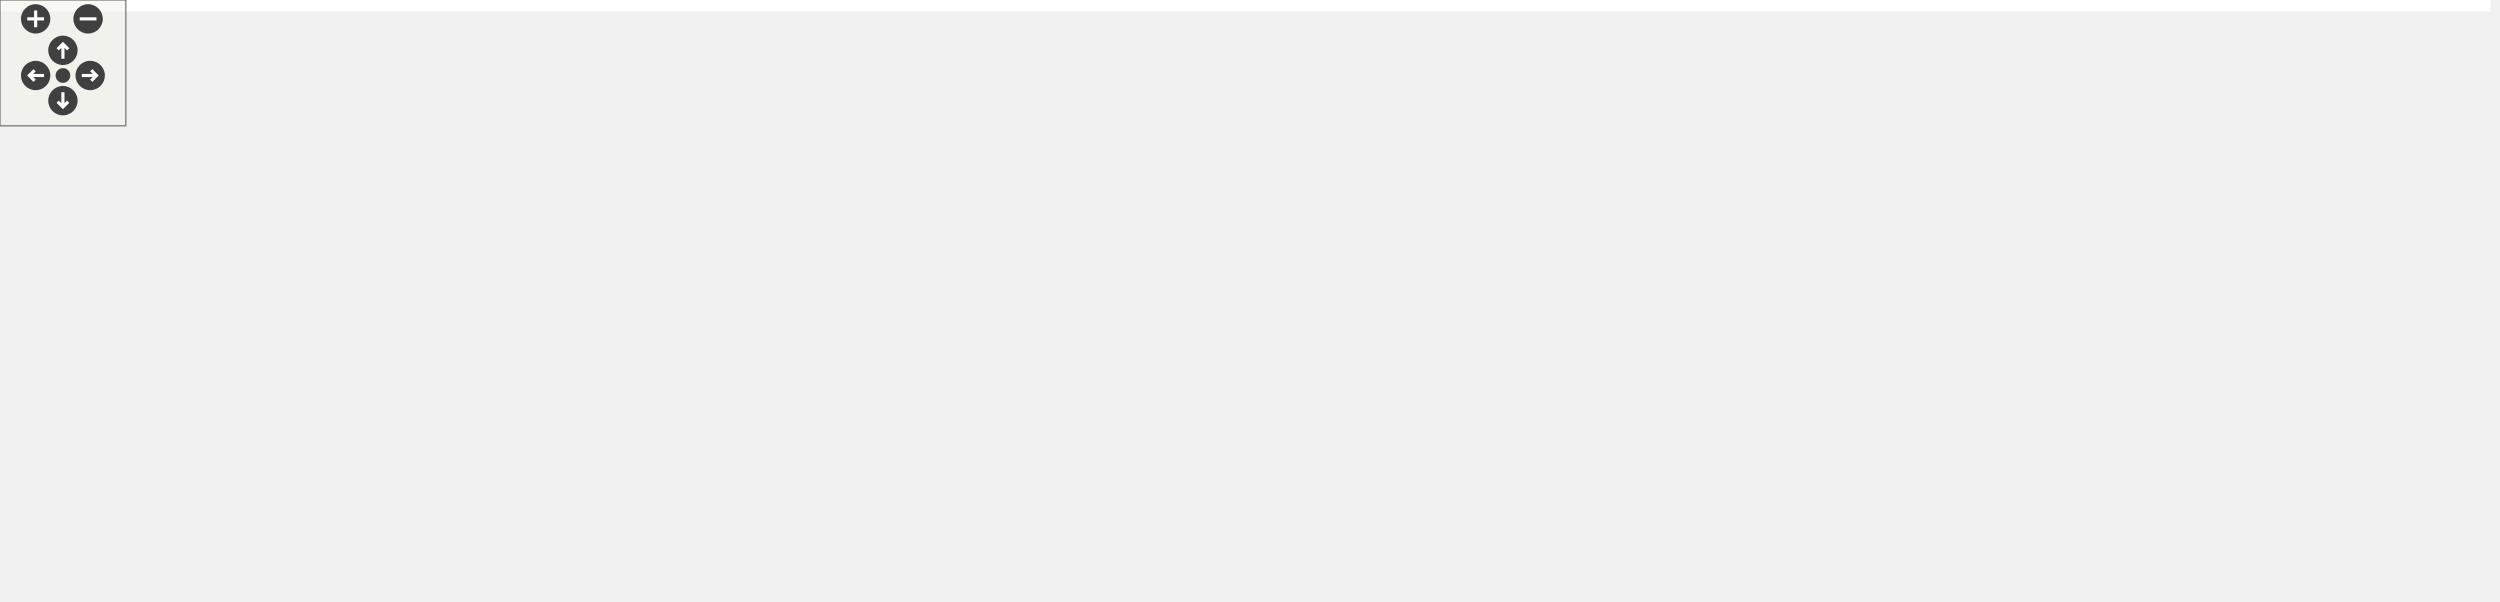
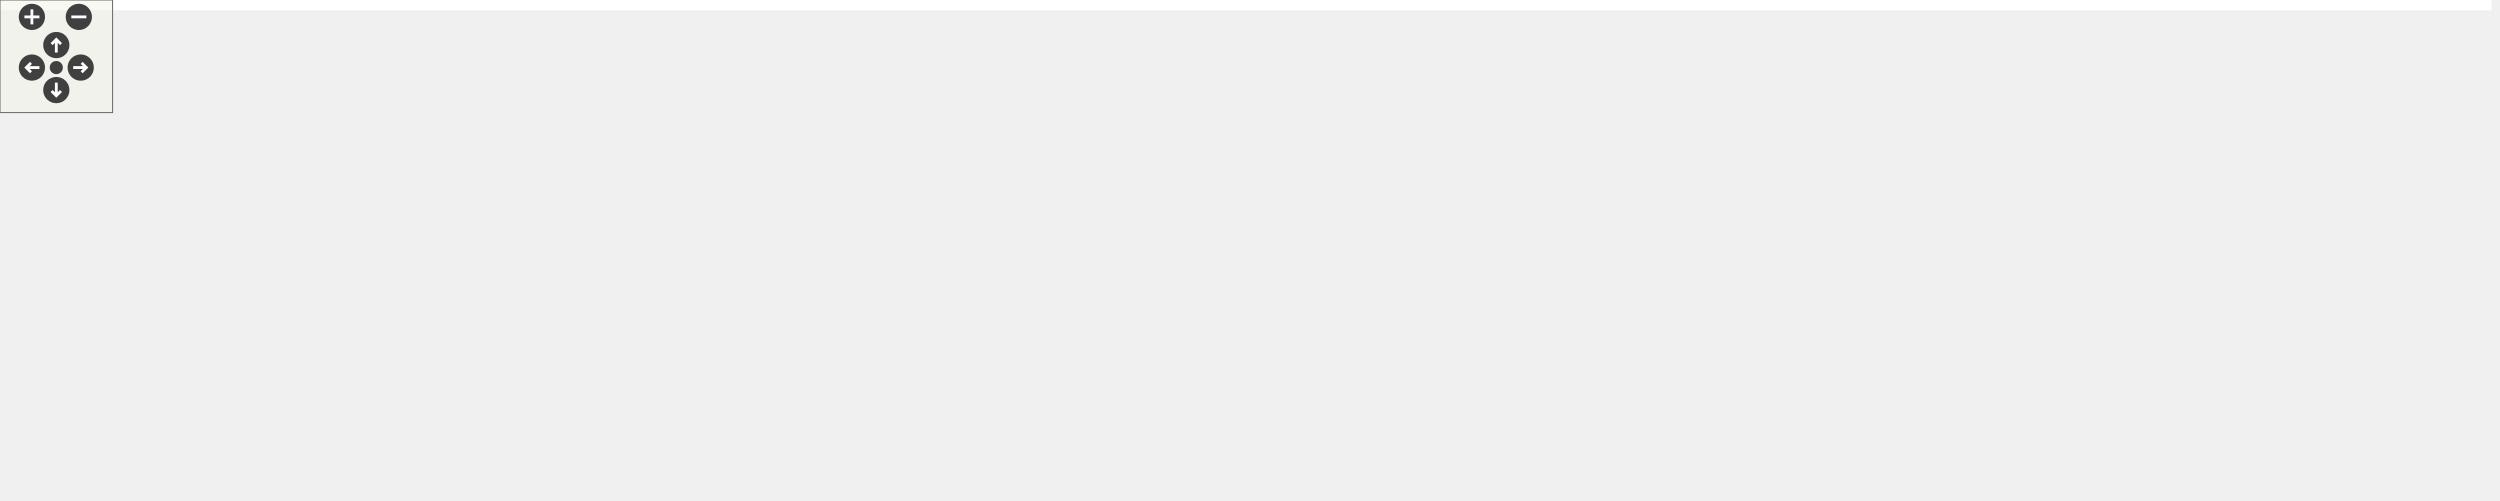
<svg xmlns="http://www.w3.org/2000/svg" xmlns:xlink="http://www.w3.org/1999/xlink" id="main" version="1.1" xml:space="preserve">
  <defs>
    <circle id="rim" cx="0" cy="0" r="7" />
    <circle id="rim2" cx="0" cy="0" r="3.5" />
    <g id="zoomPlus">
      <use xlink:href="#rim" fill="#404040">
        <set attributeName="fill" to="#808080" begin="zoomplus.mouseover" end="zoomplus.mouseout" />
      </use>
      <path d="M-4,0h8M0,-4v8" fill="none" stroke="white" stroke-width="1.5" pointer-events="none" />
    </g>
    <g id="zoomMin">
      <use xlink:href="#rim" fill="#404040">
        <set attributeName="fill" to="#808080" begin="zoomminus.mouseover" end="zoomminus.mouseout" />
      </use>
      <path d="M-4,0h8" fill="none" stroke="white" stroke-width="1.5" pointer-events="none" />
    </g>
    <g id="dirArrow">
      <path fill="none" stroke="white" stroke-width="1.5" d="M0,-3.0v7 M-2.5,-0.5L0,-3.0L2.5,-0.5" />
    </g>
    <g id="resetDef">
      <use xlink:href="#rim2" fill="#404040">
        <set attributeName="fill" to="#808080" begin="reset.mouseover" end="reset.mouseout" />
      </use>
    </g>
  </defs>
  <svg id="graph" class="graph">
    <g id="viewport">
-       <polygon fill="white" stroke="white" points="-4,5 -4,-226 1187,-226 1187,5 -4,5" />
+       <polygon fill="white" stroke="white" points="-4,5 -4,-206 1327,-206 1327,5 -4,5" />
      <g id="node1" class="node">
-         <polygon fill="#bfbfbf" stroke="black" points="0.5,-80.5 0.5,-101.5 93.5,-101.5 93.5,-80.5 0.5,-80.5" />
-         <text text-anchor="middle" x="47" y="-88.5" font-family="FreeSans.ttf" font-size="10.00">Account::Delete</text>
+         <polygon fill="#bfbfbf" stroke="black" points="0.5,-60.5 0.5,-81.5 93.5,-81.5 93.5,-60.5 0.5,-60.5" />
+         <text text-anchor="middle" x="47" y="-68.5" font-family="FreeSans.ttf" font-size="10.00">Account::Delete</text>
      </g>
      <g id="node3" class="node">
        <a xlink:href="namespaceHandler.xhtml#a33a19d69ead678af81fbe96907eceaf0" target="_top" xlink:title="Create a new account object, or load an existing one, with a name and password.">
-           <polygon fill="white" stroke="black" points="140.5,-100.5 140.5,-121.5 271.5,-121.5 271.5,-100.5 140.5,-100.5" />
-           <text text-anchor="middle" x="206" y="-108.5" font-family="FreeSans.ttf" font-size="10.00">Handler::AttachAccount</text>
+           <polygon fill="white" stroke="black" points="140.5,-80.5 140.5,-101.5 271.5,-101.5 271.5,-80.5 140.5,-80.5" />
+           <text text-anchor="middle" x="206" y="-88.5" font-family="FreeSans.ttf" font-size="10.00">Handler::AttachAccount</text>
        </a>
      </g>
      <g id="edge2" class="edge">
-         <path fill="none" stroke="midnightblue" d="M103.988,-98.168C115.774,-99.651 128.28,-101.224 140.346,-102.742" />
-         <polygon fill="midnightblue" stroke="midnightblue" points="104.204,-94.668 93.845,-96.892 103.33,-101.613 104.204,-94.668" />
+         <path fill="none" stroke="midnightblue" d="M103.988,-78.168C115.774,-79.651 128.28,-81.224 140.346,-82.742" />
+         <polygon fill="midnightblue" stroke="midnightblue" points="104.204,-74.668 93.845,-76.892 103.33,-81.613 104.204,-74.668" />
      </g>
      <g id="node37" class="node">
        <a xlink:href="classSocketClient.xhtml#af4ecba63b08737b5be4fef324cef1df6" target="_top" xlink:title="Destructor for the SocketClient class.">
-           <polygon fill="white" stroke="black" points="130.5,-60.5 130.5,-81.5 281.5,-81.5 281.5,-60.5 130.5,-60.5" />
-           <text text-anchor="middle" x="206" y="-68.5" font-family="FreeSans.ttf" font-size="10.00">SocketClient::~SocketClient</text>
+           <polygon fill="white" stroke="black" points="130.5,-40.5 130.5,-61.5 281.5,-61.5 281.5,-40.5 130.5,-40.5" />
+           <text text-anchor="middle" x="206" y="-48.5" font-family="FreeSans.ttf" font-size="10.00">SocketClient::~SocketClient</text>
        </a>
      </g>
      <g id="edge42" class="edge">
-         <path fill="none" stroke="midnightblue" d="M104.02,-83.828C112.538,-82.756 121.431,-81.638 130.262,-80.527" />
-         <polygon fill="midnightblue" stroke="midnightblue" points="103.33,-80.387 93.845,-85.108 104.204,-87.332 103.33,-80.387" />
+         <path fill="none" stroke="midnightblue" d="M104.02,-63.828C112.538,-62.756 121.431,-61.638 130.262,-60.527" />
+         <polygon fill="midnightblue" stroke="midnightblue" points="103.33,-60.387 93.845,-65.108 104.204,-67.332 103.33,-60.387" />
      </g>
      <g id="node5" class="node">
        <a xlink:href="namespaceHandler.xhtml#af650e47f3d4baf393b54376d1eaa1fa9" target="_top" xlink:title="Handle SocketClient objects who have not fully logged into the game yet.">
-           <polygon fill="white" stroke="black" points="318.5,-100.5 318.5,-121.5 441.5,-121.5 441.5,-100.5 318.5,-100.5" />
-           <text text-anchor="middle" x="380" y="-108.5" font-family="FreeSans.ttf" font-size="10.00">Handler::ProcessLogin</text>
+           <polygon fill="white" stroke="black" points="318.5,-80.5 318.5,-101.5 441.5,-101.5 441.5,-80.5 318.5,-80.5" />
+           <text text-anchor="middle" x="380" y="-88.5" font-family="FreeSans.ttf" font-size="10.00">Handler::ProcessLogin</text>
        </a>
      </g>
      <g id="edge4" class="edge">
-         <path fill="none" stroke="midnightblue" d="M281.936,-104.299C294.133,-104.191 306.624,-104.262 318.43,-104.513" />
-         <polygon fill="midnightblue" stroke="midnightblue" points="281.735,-100.801 271.782,-104.432 281.827,-107.8 281.735,-100.801" />
-       </g>
-       <g id="edge16" class="edge">
-         <path fill="none" stroke="midnightblue" d="M308.373,-117.655C296.26,-117.806 283.736,-117.777 271.782,-117.568" />
-         <polygon fill="midnightblue" stroke="midnightblue" points="308.49,-121.154 318.43,-117.487 308.373,-114.155 308.49,-121.154" />
+         <path fill="none" stroke="midnightblue" d="M281.936,-84.299C294.133,-84.191 306.624,-84.262 318.43,-84.513" />
+         <polygon fill="midnightblue" stroke="midnightblue" points="281.735,-80.801 271.782,-84.432 281.827,-87.8 281.735,-80.801" />
+       </g>
+       <g id="edge24" class="edge">
+         <path fill="none" stroke="midnightblue" d="M308.373,-97.655C296.26,-97.806 283.736,-97.777 271.782,-97.568" />
+         <polygon fill="midnightblue" stroke="midnightblue" points="308.49,-101.154 318.43,-97.487 308.373,-94.155 308.49,-101.154" />
      </g>
      <g id="node7" class="node">
        <a xlink:href="namespaceHandler.xhtml#a142c6f0b9e36e54eba3d72f9db2dfe40" target="_top" xlink:title="Redirect to the appropriate subsystem based on socket state.">
-           <polygon fill="white" stroke="black" points="498.5,-200.5 498.5,-221.5 599.5,-221.5 599.5,-200.5 498.5,-200.5" />
-           <text text-anchor="middle" x="549" y="-208.5" font-family="FreeSans.ttf" font-size="10.00">Handler::Interpret</text>
+           <polygon fill="white" stroke="black" points="498.5,-160.5 498.5,-181.5 599.5,-181.5 599.5,-160.5 498.5,-160.5" />
+           <text text-anchor="middle" x="549" y="-168.5" font-family="FreeSans.ttf" font-size="10.00">Handler::Interpret</text>
        </a>
      </g>
      <g id="edge6" class="edge">
-         <path fill="none" stroke="midnightblue" d="M397.211,-128.839C415.622,-146.95 446.458,-174.595 478,-191 485.158,-194.723 493.092,-197.824 500.988,-200.385" />
-         <polygon fill="midnightblue" stroke="midnightblue" points="399.654,-126.332 390.115,-121.721 394.696,-131.274 399.654,-126.332" />
-       </g>
-       <g id="node18" class="node">
+         <path fill="none" stroke="midnightblue" d="M402.975,-107.584C422.231,-120.852 450.857,-139.139 478,-151 486.332,-154.641 495.503,-157.8 504.408,-160.466" />
+         <polygon fill="midnightblue" stroke="midnightblue" points="404.773,-104.57 394.574,-101.703 400.759,-110.305 404.773,-104.57" />
+       </g>
+       <g id="node25" class="node">
        <a xlink:href="namespaceHandler.xhtml#a00bc24564bfd267e0329643c569da1e4" target="_top" xlink:title="Select a new account name.">
-           <polygon fill="white" stroke="black" points="480.5,-160.5 480.5,-181.5 617.5,-181.5 617.5,-160.5 480.5,-160.5" />
-           <text text-anchor="middle" x="549" y="-168.5" font-family="FreeSans.ttf" font-size="10.00">Handler::GetNewAccount</text>
+           <polygon fill="white" stroke="black" points="480.5,-120.5 480.5,-141.5 617.5,-141.5 617.5,-120.5 480.5,-120.5" />
+           <text text-anchor="middle" x="549" y="-128.5" font-family="FreeSans.ttf" font-size="10.00">Handler::GetNewAccount</text>
+         </a>
+       </g>
+       <g id="edge26" class="edge">
+         <path fill="none" stroke="midnightblue" d="M451.89,-101.333C478.041,-107.241 505.84,-114.42 524.963,-120.424" />
+         <polygon fill="midnightblue" stroke="midnightblue" points="452.49,-97.881 441.97,-99.135 450.976,-104.715 452.49,-97.881" />
+       </g>
+       <g id="node28" class="node">
+         <a xlink:href="namespaceHandler.xhtml#a744adadcf407cdb3a9c33365afd5a7c2" target="_top" xlink:title="Create a new account.">
+           <polygon fill="white" stroke="black" points="478,-80.5 478,-101.5 620,-101.5 620,-80.5 478,-80.5" />
+           <text text-anchor="middle" x="549" y="-88.5" font-family="FreeSans.ttf" font-size="10.00">Handler::GetNewPassword</text>
+         </a>
+       </g>
+       <g id="edge30" class="edge">
+         <path fill="none" stroke="midnightblue" d="M452.231,-84.314C460.732,-84.225 469.402,-84.229 477.887,-84.326" />
+         <polygon fill="midnightblue" stroke="midnightblue" points="451.916,-80.818 441.97,-84.468 452.021,-87.817 451.916,-80.818" />
+       </g>
+       <g id="node31" class="node">
+         <a xlink:href="namespaceHandler.xhtml#adfe13cc9748392348f3941656a1323b6" target="_top" xlink:title="Compare a received password against an existing account.">
+           <polygon fill="white" stroke="black" points="480.5,-40.5 480.5,-61.5 617.5,-61.5 617.5,-40.5 480.5,-40.5" />
+           <text text-anchor="middle" x="549" y="-48.5" font-family="FreeSans.ttf" font-size="10.00">Handler::GetOldPassword</text>
+         </a>
+       </g>
+       <g id="edge34" class="edge">
+         <path fill="none" stroke="midnightblue" d="M413.582,-77.537C432.697,-71.947 457.355,-65.734 480.38,-60.599" />
+         <polygon fill="midnightblue" stroke="midnightblue" points="412.412,-74.234 403.855,-80.481 414.44,-80.934 412.412,-74.234" />
+       </g>
+       <g id="node34" class="node">
+         <a xlink:href="namespaceHandler.xhtml#a44b41bf69fdc6e615a029bea34910191" target="_top" xlink:title="Send initial greeting and request for account name.">
+           <polygon fill="white" stroke="black" points="489.5,-0.5 489.5,-21.5 608.5,-21.5 608.5,-0.5 489.5,-0.5" />
+           <text text-anchor="middle" x="549" y="-8.5" font-family="FreeSans.ttf" font-size="10.00">Handler::LoginScreen</text>
+         </a>
+       </g>
+       <g id="edge38" class="edge">
+         <path fill="none" stroke="midnightblue" d="M395.237,-73.46C413.917,-57.575 446.929,-35.577 478,-22 481.638,-20.41 485.436,-18.913 489.301,-17.523" />
+         <polygon fill="midnightblue" stroke="midnightblue" points="392.778,-70.966 387.722,-80.277 397.48,-76.151 392.778,-70.966" />
+       </g>
+       <g id="node9" class="node">
+         <a xlink:href="classSocketClient.xhtml#a553658a2c076ea71ddcd1758fc64a925" target="_top" xlink:title="Build a SocketClient for a new client connection and set all attributes.">
+           <polygon fill="white" stroke="black" points="656.5,-179.5 656.5,-200.5 759.5,-200.5 759.5,-179.5 656.5,-179.5" />
+           <text text-anchor="middle" x="708" y="-187.5" font-family="FreeSans.ttf" font-size="10.00">SocketClient::New</text>
+         </a>
+       </g>
+       <g id="edge8" class="edge">
+         <path fill="none" stroke="midnightblue" d="M609.691,-178.252C625.084,-180.092 641.475,-182.05 656.371,-183.831" />
+         <polygon fill="midnightblue" stroke="midnightblue" points="610.09,-174.775 599.746,-177.064 609.26,-181.726 610.09,-174.775" />
+       </g>
+       <g id="node19" class="node">
+         <a xlink:href="classSocketClient.xhtml#ad4f63c7d906310dc56a1217136047d7f" target="_top" xlink:title="Interpret the command at the front of the queue.">
+           <polygon fill="white" stroke="black" points="796,-140.5 796,-161.5 966,-161.5 966,-140.5 796,-140.5" />
+           <text text-anchor="middle" x="881" y="-148.5" font-family="FreeSans.ttf" font-size="10.00">SocketClient::ProcessCommand</text>
        </a>
      </g>
      <g id="edge18" class="edge">
-         <path fill="none" stroke="midnightblue" d="M433.245,-125.331C447.647,-130.879 463.315,-136.953 478,-142 497.135,-148.577 519.696,-154.654 534.164,-160.458" />
-         <polygon fill="midnightblue" stroke="midnightblue" points="434.095,-121.908 423.504,-121.593 431.586,-128.443 434.095,-121.908" />
+         <path fill="none" stroke="midnightblue" d="M609.88,-167.333C661.981,-164.194 737.556,-159.641 795.687,-156.139" />
+         <polygon fill="midnightblue" stroke="midnightblue" points="609.556,-163.846 599.785,-167.941 609.977,-170.833 609.556,-163.846" />
+       </g>
+       <g id="node11" class="node">
+         <a xlink:href="classSocketServer.xhtml#afdbc60c3bc840875d2214b59c6213f63" target="_top" xlink:title="Accept a new connection on the listening port.">
+           <polygon fill="white" stroke="black" points="821,-180.5 821,-201.5 941,-201.5 941,-180.5 821,-180.5" />
+           <text text-anchor="middle" x="881" y="-188.5" font-family="FreeSans.ttf" font-size="10.00">SocketServer::Accept</text>
+         </a>
+       </g>
+       <g id="edge10" class="edge">
+         <path fill="none" stroke="midnightblue" d="M770.027,-190.359C786.594,-190.454 804.465,-190.558 820.924,-190.653" />
+         <polygon fill="midnightblue" stroke="midnightblue" points="769.926,-186.858 759.906,-190.3 769.885,-193.858 769.926,-186.858" />
+       </g>
+       <g id="node13" class="node">
+         <a xlink:href="classServer.xhtml#a39dbe16fdc8c5f6fbd678c6540fbcd6c" target="_top" xlink:title="Poll all SocketClient objects that are communicating with the associated SocketServer object...">
+           <polygon fill="white" stroke="black" points="1005.5,-180.5 1005.5,-201.5 1114.5,-201.5 1114.5,-180.5 1005.5,-180.5" />
+           <text text-anchor="middle" x="1060" y="-188.5" font-family="FreeSans.ttf" font-size="10.00">Server::PollSockets</text>
+         </a>
+       </g>
+       <g id="edge12" class="edge">
+         <path fill="none" stroke="midnightblue" d="M951.268,-191C969.284,-191 988.391,-191 1005.48,-191" />
+         <polygon fill="midnightblue" stroke="midnightblue" points="951.102,-187.5 941.102,-191 951.102,-194.5 951.102,-187.5" />
+       </g>
+       <g id="node15" class="node">
+         <a xlink:href="classServer.xhtml#a50b81aa91d8fdaee6f52c5c5ec987990" target="_top" xlink:title="The core update loop of NAMS. This loop spawns all other subsystem update routines and then sleeps fo...">
+           <polygon fill="white" stroke="black" points="1154.5,-160.5 1154.5,-181.5 1243.5,-181.5 1243.5,-160.5 1154.5,-160.5" />
+           <text text-anchor="middle" x="1199" y="-168.5" font-family="FreeSans.ttf" font-size="10.00">Server::Update</text>
+         </a>
+       </g>
+       <g id="edge14" class="edge">
+         <path fill="none" stroke="midnightblue" d="M1124.57,-181.709C1134.69,-180.253 1144.94,-178.778 1154.47,-177.407" />
+         <polygon fill="midnightblue" stroke="midnightblue" points="1123.94,-178.264 1114.54,-183.153 1124.93,-185.193 1123.94,-178.264" />
+       </g>
+       <g id="node17" class="node">
+         <a xlink:href="main_8cpp.xhtml#ad53223b8779f25caeddb70a3b9172967" target="_top" xlink:title="The default function required to execute the server.">
+           <polygon fill="white" stroke="black" points="1280.5,-160.5 1280.5,-181.5 1321.5,-181.5 1321.5,-160.5 1280.5,-160.5" />
+           <text text-anchor="middle" x="1301" y="-168.5" font-family="FreeSans.ttf" font-size="10.00">main</text>
+         </a>
+       </g>
+       <g id="edge16" class="edge">
+         <path fill="none" stroke="midnightblue" d="M1253.94,-171C1263.34,-171 1272.55,-171 1280.3,-171" />
+         <polygon fill="midnightblue" stroke="midnightblue" points="1253.74,-167.5 1243.74,-171 1253.74,-174.5 1253.74,-167.5" />
      </g>
      <g id="node21" class="node">
-         <a xlink:href="namespaceHandler.xhtml#a744adadcf407cdb3a9c33365afd5a7c2" target="_top" xlink:title="Create a new account.">
-           <polygon fill="white" stroke="black" points="478,-120.5 478,-141.5 620,-141.5 620,-120.5 478,-120.5" />
-           <text text-anchor="middle" x="549" y="-128.5" font-family="FreeSans.ttf" font-size="10.00">Handler::GetNewPassword</text>
-         </a>
+         <a xlink:href="classServer.xhtml#a2b4cec469bb99c2a45e49de5ba74d1ae" target="_top" xlink:title="Processes input from all active SocketClient objects.">
+           <polygon fill="white" stroke="black" points="1002,-140.5 1002,-161.5 1118,-161.5 1118,-140.5 1002,-140.5" />
+           <text text-anchor="middle" x="1060" y="-148.5" font-family="FreeSans.ttf" font-size="10.00">Server::ProcessInput</text>
+         </a>
+       </g>
+       <g id="edge20" class="edge">
+         <path fill="none" stroke="midnightblue" d="M976.249,-151C984.93,-151 993.54,-151 1001.75,-151" />
+         <polygon fill="midnightblue" stroke="midnightblue" points="976.044,-147.5 966.044,-151 976.044,-154.5 976.044,-147.5" />
      </g>
      <g id="edge22" class="edge">
-         <path fill="none" stroke="midnightblue" d="M452.125,-112.85C471.747,-114.966 492.28,-117.684 509.365,-120.489" />
-         <polygon fill="midnightblue" stroke="midnightblue" points="452.276,-109.347 441.97,-111.802 451.557,-116.31 452.276,-109.347" />
-       </g>
-       <g id="node24" class="node">
-         <a xlink:href="namespaceHandler.xhtml#adfe13cc9748392348f3941656a1323b6" target="_top" xlink:title="Compare a received password against an existing account.">
-           <polygon fill="white" stroke="black" points="480.5,-80.5 480.5,-101.5 617.5,-101.5 617.5,-80.5 480.5,-80.5" />
-           <text text-anchor="middle" x="549" y="-88.5" font-family="FreeSans.ttf" font-size="10.00">Handler::GetOldPassword</text>
-         </a>
-       </g>
-       <g id="edge26" class="edge">
-         <path fill="none" stroke="midnightblue" d="M429.695,-98.906C445.499,-96.52 463.272,-94.272 480.177,-92.499" />
-         <polygon fill="midnightblue" stroke="midnightblue" points="428.958,-95.479 419.623,-100.49 430.045,-102.394 428.958,-95.479" />
-       </g>
-       <g id="node27" class="node">
-         <a xlink:href="namespaceHandler.xhtml#a44b41bf69fdc6e615a029bea34910191" target="_top" xlink:title="Send initial greeting and request for account name.">
-           <polygon fill="white" stroke="black" points="489.5,-40.5 489.5,-61.5 608.5,-61.5 608.5,-40.5 489.5,-40.5" />
-           <text text-anchor="middle" x="549" y="-48.5" font-family="FreeSans.ttf" font-size="10.00">Handler::LoginScreen</text>
-         </a>
-       </g>
-       <g id="edge30" class="edge">
-         <path fill="none" stroke="midnightblue" d="M399.652,-95.367C419.262,-84.625 450.371,-71.496 478,-62 481.633,-60.751 485.39,-59.52 489.191,-58.335" />
-         <polygon fill="midnightblue" stroke="midnightblue" points="397.876,-92.351 391.014,-100.423 401.412,-98.392 397.876,-92.351" />
-       </g>
-       <g id="node30" class="node">
-         <a xlink:href="classSocketClient.xhtml#a553658a2c076ea71ddcd1758fc64a925" target="_top" xlink:title="Build a SocketClient for a new client connection and set all attributes.">
-           <polygon fill="white" stroke="black" points="497.5,-0.5 497.5,-21.5 600.5,-21.5 600.5,-0.5 497.5,-0.5" />
-           <text text-anchor="middle" x="549" y="-8.5" font-family="FreeSans.ttf" font-size="10.00">SocketClient::New</text>
-         </a>
-       </g>
-       <g id="edge34" class="edge">
-         <path fill="none" stroke="midnightblue" d="M397.211,-93.161C415.622,-75.05 446.458,-47.405 478,-31 485.158,-27.277 493.092,-24.176 500.988,-21.615" />
-         <polygon fill="midnightblue" stroke="midnightblue" points="394.696,-90.726 390.115,-100.279 399.654,-95.668 394.696,-90.726" />
-       </g>
-       <g id="node9" class="node">
-         <a xlink:href="classSocketClient.xhtml#ad4f63c7d906310dc56a1217136047d7f" target="_top" xlink:title="Interpret the command at the front of the queue.">
-           <polygon fill="white" stroke="black" points="656,-190.5 656,-211.5 826,-211.5 826,-190.5 656,-190.5" />
-           <text text-anchor="middle" x="741" y="-198.5" font-family="FreeSans.ttf" font-size="10.00">SocketClient::ProcessCommand</text>
-         </a>
-       </g>
-       <g id="edge8" class="edge">
-         <path fill="none" stroke="midnightblue" d="M610.053,-207.82C624.608,-207.062 640.404,-206.239 655.824,-205.436" />
-         <polygon fill="midnightblue" stroke="midnightblue" points="609.501,-204.344 599.697,-208.36 609.865,-211.335 609.501,-204.344" />
-       </g>
-       <g id="node11" class="node">
-         <a xlink:href="classServer.xhtml#a2b4cec469bb99c2a45e49de5ba74d1ae" target="_top" xlink:title="Processes input from all active SocketClient objects.">
-           <polygon fill="white" stroke="black" points="862,-150.5 862,-171.5 978,-171.5 978,-150.5 862,-150.5" />
-           <text text-anchor="middle" x="920" y="-158.5" font-family="FreeSans.ttf" font-size="10.00">Server::ProcessInput</text>
-         </a>
-       </g>
-       <g id="edge10" class="edge">
-         <path fill="none" stroke="midnightblue" d="M797.806,-188.306C822.023,-182.894 849.941,-176.656 872.974,-171.509" />
-         <polygon fill="midnightblue" stroke="midnightblue" points="797.026,-184.894 788.03,-190.49 798.553,-191.725 797.026,-184.894" />
-       </g>
-       <g id="node13" class="node">
-         <a xlink:href="classServer.xhtml#a50b81aa91d8fdaee6f52c5c5ec987990" target="_top" xlink:title="The core update loop of NAMS. This loop spawns all other subsystem update routines and then sleeps fo...">
-           <polygon fill="white" stroke="black" points="1014.5,-120.5 1014.5,-141.5 1103.5,-141.5 1103.5,-120.5 1014.5,-120.5" />
-           <text text-anchor="middle" x="1059" y="-128.5" font-family="FreeSans.ttf" font-size="10.00">Server::Update</text>
-         </a>
-       </g>
-       <g id="edge12" class="edge">
-         <path fill="none" stroke="midnightblue" d="M978.811,-148.307C990.639,-145.754 1002.89,-143.11 1014.15,-140.68" />
-         <polygon fill="midnightblue" stroke="midnightblue" points="978.043,-144.892 969.006,-150.423 979.52,-151.735 978.043,-144.892" />
-       </g>
-       <g id="node15" class="node">
-         <a xlink:href="main_8cpp.xhtml#ad53223b8779f25caeddb70a3b9172967" target="_top" xlink:title="The default function required to execute the server.">
-           <polygon fill="white" stroke="black" points="1140.5,-120.5 1140.5,-141.5 1181.5,-141.5 1181.5,-120.5 1140.5,-120.5" />
-           <text text-anchor="middle" x="1161" y="-128.5" font-family="FreeSans.ttf" font-size="10.00">main</text>
-         </a>
-       </g>
-       <g id="edge14" class="edge">
-         <path fill="none" stroke="midnightblue" d="M1113.94,-131C1123.34,-131 1132.55,-131 1140.3,-131" />
-         <polygon fill="midnightblue" stroke="midnightblue" points="1113.74,-127.5 1103.74,-131 1113.74,-134.5 1113.74,-127.5" />
-       </g>
-       <g id="edge20" class="edge">
-         <path fill="none" stroke="midnightblue" d="M470.486,-157.326C439.104,-145.996 407.303,-131.912 391.014,-121.577" />
-         <polygon fill="midnightblue" stroke="midnightblue" points="469.599,-160.725 480.194,-160.747 471.926,-154.122 469.599,-160.725" />
-       </g>
-       <g id="edge24" class="edge">
-         <path fill="none" stroke="midnightblue" d="M467.497,-128.101C450.828,-126.17 434.004,-123.871 419.623,-121.51" />
-         <polygon fill="midnightblue" stroke="midnightblue" points="467.506,-131.623 477.832,-129.253 468.281,-124.667 467.506,-131.623" />
+         <path fill="none" stroke="midnightblue" d="M1128.1,-160.799C1136.96,-162.074 1145.86,-163.353 1154.2,-164.554" />
+         <polygon fill="midnightblue" stroke="midnightblue" points="1128.54,-157.326 1118.14,-159.366 1127.54,-164.255 1128.54,-157.326" />
      </g>
      <g id="edge28" class="edge">
-         <path fill="none" stroke="midnightblue" d="M499.389,-103.081C481.411,-105.797 460.879,-108.335 441.97,-110.198" />
-         <polygon fill="midnightblue" stroke="midnightblue" points="500.031,-106.523 509.365,-101.511 498.943,-99.609 500.031,-106.523" />
+         <path fill="none" stroke="midnightblue" d="M470.433,-119.139C446.227,-113.531 421.368,-107.027 403.855,-101.519" />
+         <polygon fill="midnightblue" stroke="midnightblue" points="469.853,-122.597 480.38,-121.402 471.405,-115.771 469.853,-122.597" />
      </g>
      <g id="edge32" class="edge">
-         <path fill="none" stroke="midnightblue" d="M524.442,-65.114C510.672,-69.836 493.248,-74.759 478,-80 459.926,-86.212 440.363,-93.978 423.504,-100.407" />
-         <polygon fill="midnightblue" stroke="midnightblue" points="525.986,-68.276 534.164,-61.541 523.571,-61.706 525.986,-68.276" />
-       </g>
-       <g id="node32" class="node">
-         <a xlink:href="classSocketServer.xhtml#afdbc60c3bc840875d2214b59c6213f63" target="_top" xlink:title="Accept a new connection on the listening port.">
-           <polygon fill="white" stroke="black" points="681,-80.5 681,-101.5 801,-101.5 801,-80.5 681,-80.5" />
-           <text text-anchor="middle" x="741" y="-88.5" font-family="FreeSans.ttf" font-size="10.00">SocketServer::Accept</text>
-         </a>
+         <path fill="none" stroke="midnightblue" d="M467.752,-97.746C459.082,-97.769 450.366,-97.698 441.97,-97.532" />
+         <polygon fill="midnightblue" stroke="midnightblue" points="467.912,-101.245 477.887,-97.674 467.863,-94.245 467.912,-101.245" />
      </g>
      <g id="edge36" class="edge">
-         <path fill="none" stroke="midnightblue" d="M601.372,-24.556C607.706,-26.546 614.039,-28.706 620,-31 657.419,-45.404 698.837,-67.336 722.215,-80.312" />
-         <polygon fill="midnightblue" stroke="midnightblue" points="602.056,-21.106 591.471,-21.573 600.037,-27.809 602.056,-21.106" />
-       </g>
-       <g id="node34" class="node">
-         <a xlink:href="classServer.xhtml#a39dbe16fdc8c5f6fbd678c6540fbcd6c" target="_top" xlink:title="Poll all SocketClient objects that are communicating with the associated SocketServer object...">
-           <polygon fill="white" stroke="black" points="865.5,-90.5 865.5,-111.5 974.5,-111.5 974.5,-90.5 865.5,-90.5" />
-           <text text-anchor="middle" x="920" y="-98.5" font-family="FreeSans.ttf" font-size="10.00">Server::PollSockets</text>
-         </a>
-       </g>
-       <g id="edge38" class="edge">
-         <path fill="none" stroke="midnightblue" d="M811.268,-94.926C829.284,-95.932 848.391,-96.999 865.478,-97.954" />
-         <polygon fill="midnightblue" stroke="midnightblue" points="811.282,-91.421 801.102,-94.358 810.892,-98.41 811.282,-91.421" />
+         <path fill="none" stroke="midnightblue" d="M515.251,-64.512C494.302,-70.632 466.742,-77.491 441.97,-82.865" />
+         <polygon fill="midnightblue" stroke="midnightblue" points="516.403,-67.82 524.963,-61.576 514.378,-61.119 516.403,-67.82" />
      </g>
      <g id="edge40" class="edge">
-         <path fill="none" stroke="midnightblue" d="M978.811,-113.693C990.639,-116.246 1002.89,-118.89 1014.15,-121.32" />
-         <polygon fill="midnightblue" stroke="midnightblue" points="979.52,-110.265 969.006,-111.577 978.043,-117.108 979.52,-110.265" />
+         <path fill="none" stroke="midnightblue" d="M522.21,-24.764C508.652,-29.041 492.12,-33.83 478,-40 451.859,-51.423 424.344,-68.806 405.146,-80.358" />
+         <polygon fill="midnightblue" stroke="midnightblue" points="523.5,-28.025 531.908,-21.579 521.315,-21.374 523.5,-28.025" />
      </g>
    </g>
  </svg>
  <g id="navigator" transform="translate(0 0)" fill="#404254">
    <rect fill="#f2f5e9" fill-opacity="0.5" stroke="#606060" stroke-width=".5" x="0" y="0" width="60" height="60" />
    <use id="zoomplus" xlink:href="#zoomPlus" x="17" y="9" />
    <use id="zoomminus" xlink:href="#zoomMin" x="42" y="9" />
    <use id="reset" xlink:href="#resetDef" x="30" y="36" />
    <g id="arrowUp" xlink:href="#dirArrow" transform="translate(30 24)">
      <use xlink:href="#rim" fill="#404040">
        <set attributeName="fill" to="#808080" begin="arrowUp.mouseover" end="arrowUp.mouseout" />
      </use>
      <path fill="none" stroke="white" stroke-width="1.5" d="M0,-3.0v7 M-2.5,-0.5L0,-3.0L2.5,-0.5" />
    </g>
    <g id="arrowRight" xlink:href="#dirArrow" transform="rotate(90) translate(36 -43)">
      <use xlink:href="#rim" fill="#404040">
        <set attributeName="fill" to="#808080" begin="arrowRight.mouseover" end="arrowRight.mouseout" />
      </use>
      <path fill="none" stroke="white" stroke-width="1.5" d="M0,-3.0v7 M-2.5,-0.5L0,-3.0L2.5,-0.5" />
    </g>
    <g id="arrowDown" xlink:href="#dirArrow" transform="rotate(180) translate(-30 -48)">
      <use xlink:href="#rim" fill="#404040">
        <set attributeName="fill" to="#808080" begin="arrowDown.mouseover" end="arrowDown.mouseout" />
      </use>
      <path fill="none" stroke="white" stroke-width="1.5" d="M0,-3.0v7 M-2.5,-0.5L0,-3.0L2.5,-0.5" />
    </g>
    <g id="arrowLeft" xlink:href="#dirArrow" transform="rotate(270) translate(-36 17)">
      <use xlink:href="#rim" fill="#404040">
        <set attributeName="fill" to="#808080" begin="arrowLeft.mouseover" end="arrowLeft.mouseout" />
      </use>
      <path fill="none" stroke="white" stroke-width="1.5" d="M0,-3.0v7 M-2.5,-0.5L0,-3.0L2.5,-0.5" />
    </g>
  </g>
</svg>
